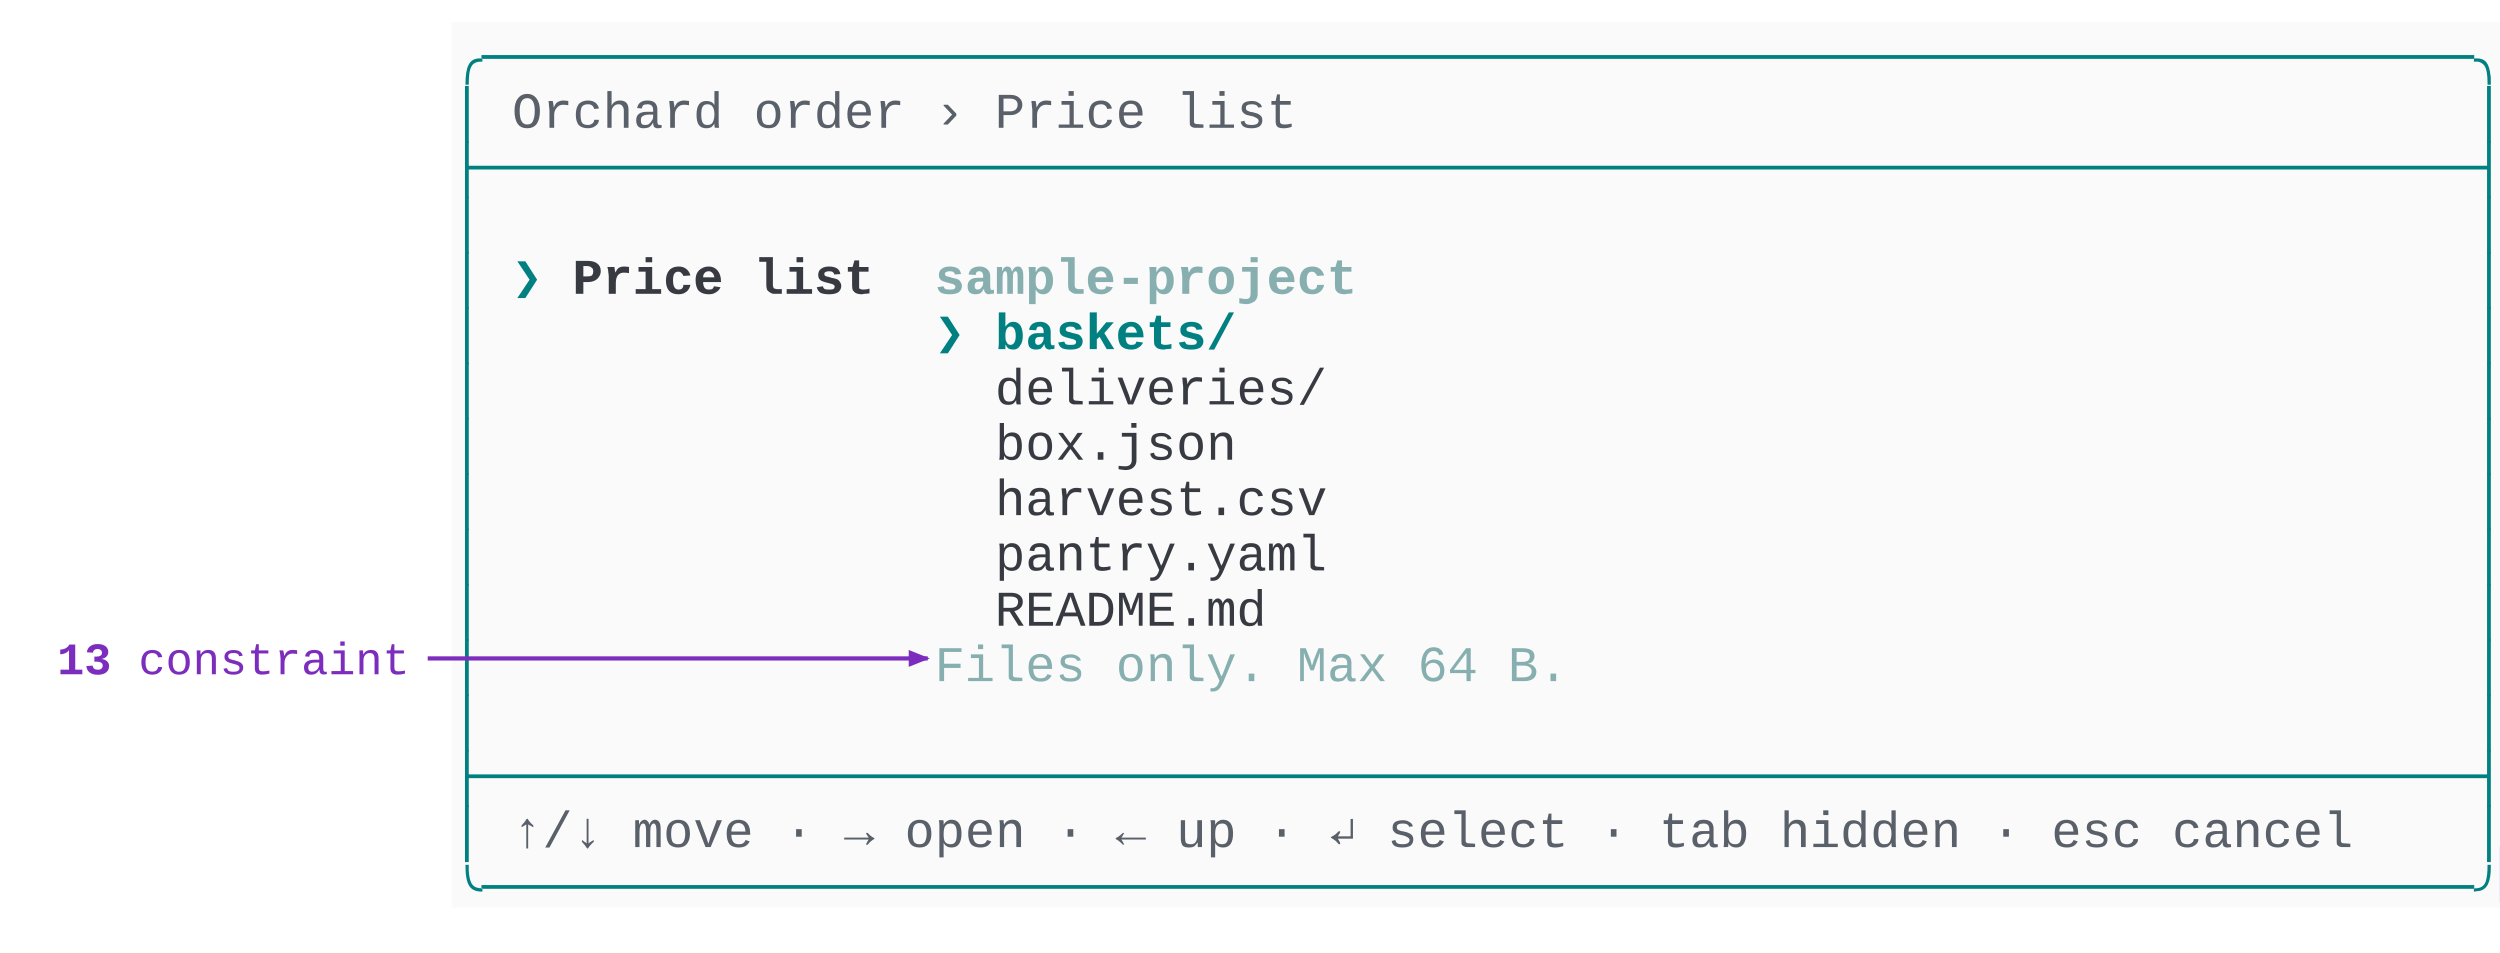
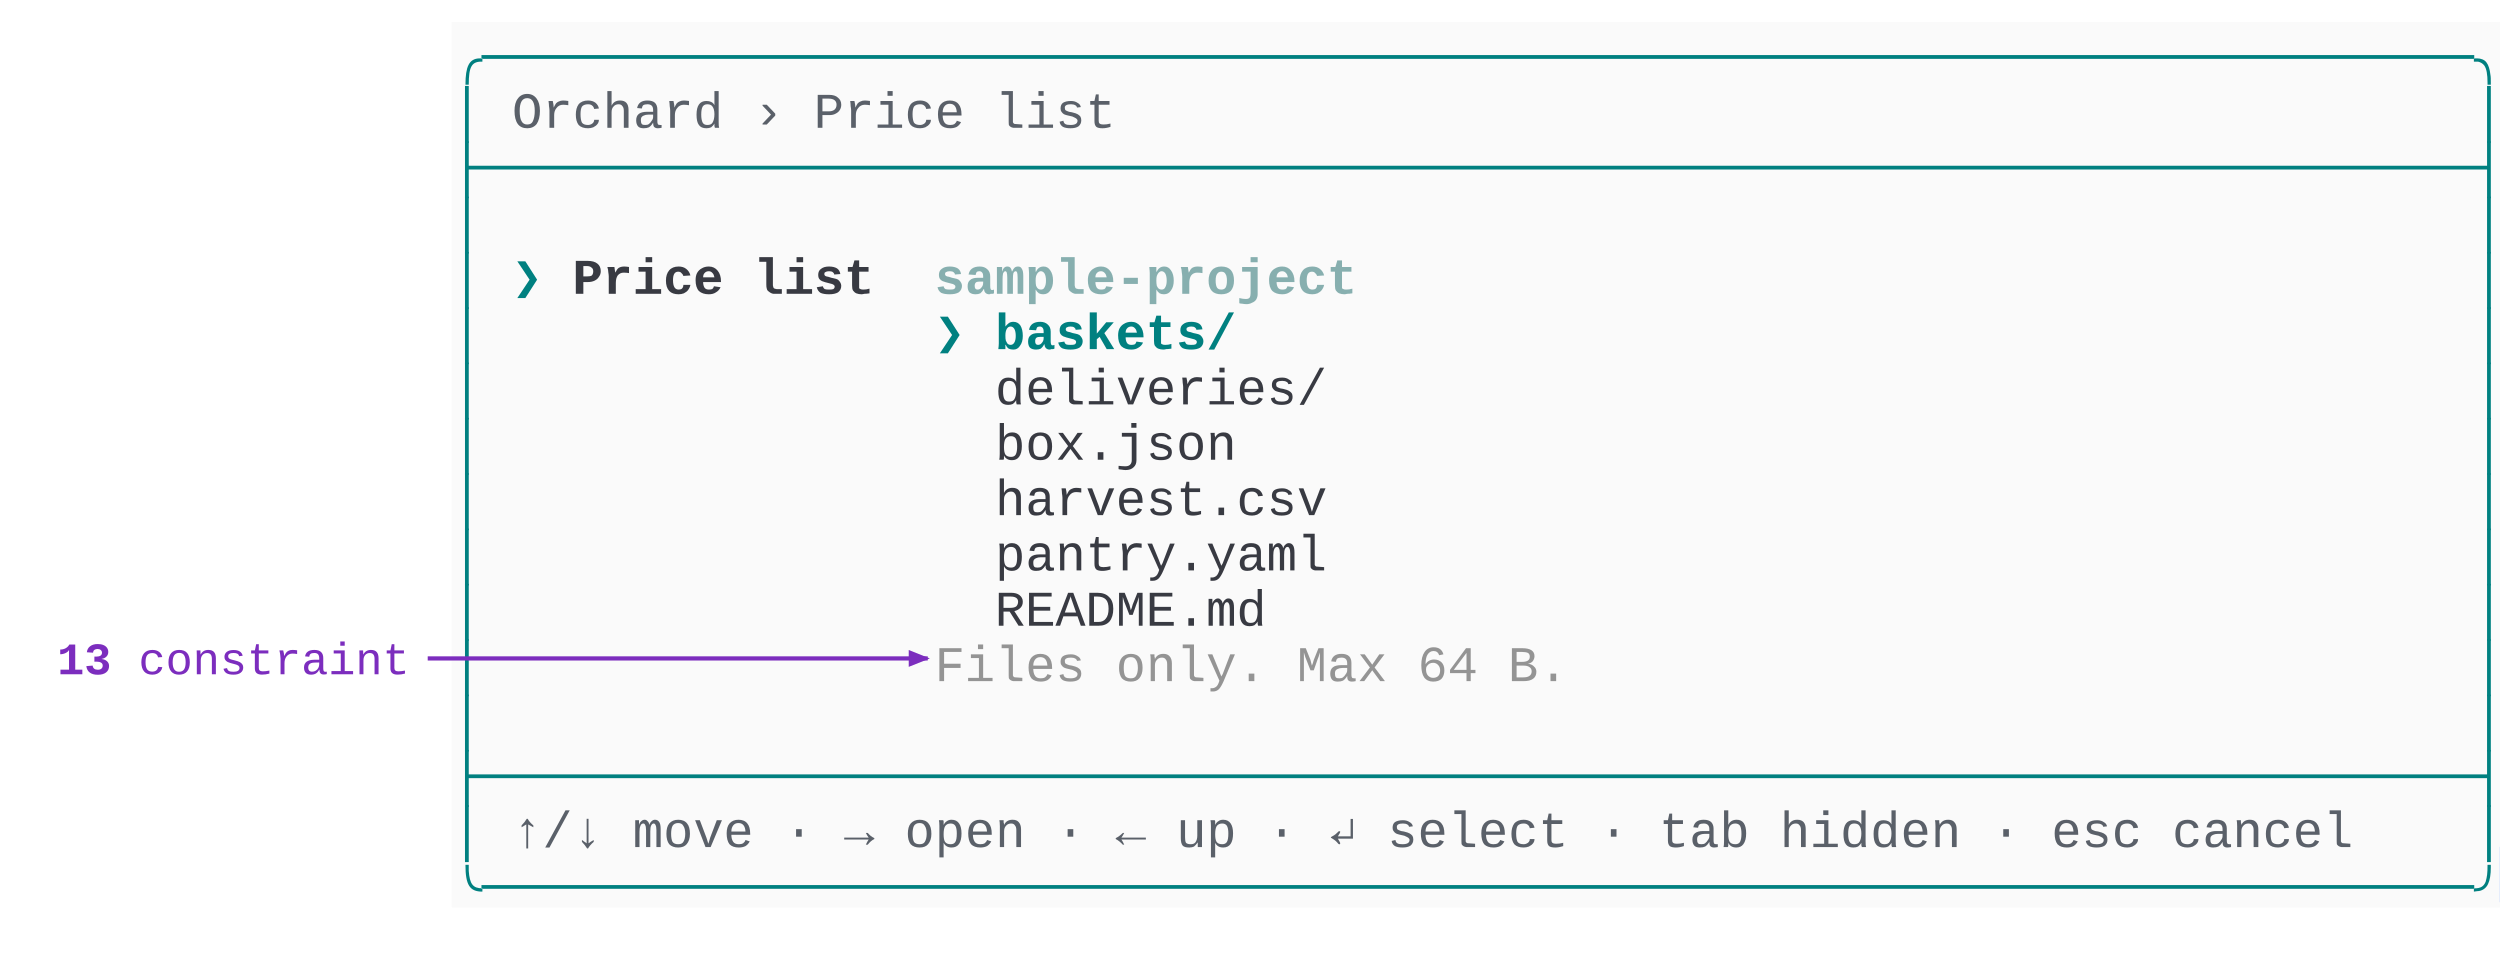
<svg xmlns="http://www.w3.org/2000/svg" xmlns:xlink="http://www.w3.org/1999/xlink" width="830.00" height="316.27">
  <defs>
    <marker id="anatomy-arrow" viewBox="0 0 10 10" refX="9" refY="5" markerWidth="5" markerHeight="5" orient="auto-start-reverse">
      <path d="M 0 1 L 10 5 L 0 9 z" fill="rgb(124,45,190)" />
    </marker>
  </defs>
  <g transform="translate(150.00,7.35)">
    <svg width="680" height="293.92">
      <rect width="680" height="293.92" rx="0" ry="0" class="a" />
      <svg height="293.92" viewBox="0 0 68 29.392" width="680">
-         <style>.a{fill:rgb(250,250,250)}.b{font-family:Consolas,"Courier New",Courier,"Liberation Mono",monospace}.c{fill:rgb(0,128,128);white-space:pre}.d{fill:transparent}.e{fill:rgb(82,139,255)}.f{fill:rgb(90,96,105);white-space:pre}.g{fill:rgb(0,128,128);font-weight:bold;white-space:pre}.h{fill:rgb(56,58,66);font-weight:bold;white-space:pre}.i{fill:rgb(135,175,175);font-weight:bold;white-space:pre}.j{fill:rgb(56,58,66);white-space:pre}.k{fill:rgb(135,175,175);white-space:pre}</style>
+         <style>.a{fill:rgb(250,250,250)}.b{font-family:Consolas,"Courier New",Courier,"Liberation Mono",monospace}.c{fill:rgb(0,128,128);white-space:pre}.d{fill:transparent}.e{fill:rgb(82,139,255)}.f{fill:rgb(90,96,105);white-space:pre}.g{fill:rgb(0,128,128);font-weight:bold;white-space:pre}.h{fill:rgb(56,58,66);font-weight:bold;white-space:pre}.i{fill:rgb(135,175,175);font-weight:bold;white-space:pre}.j{fill:rgb(56,58,66);white-space:pre}.k{fill:rgb(148,148,148);white-space:pre}</style>
        <g font-family="Consolas, &quot;Courier New&quot;, Courier, &quot;Liberation Mono&quot;, monospace" font-size="1.67" class="b">
          <defs>
            <symbol id="1">
              <text x="0" y="1.67" class="c" textLength="68.136" lengthAdjust="spacingAndGlyphs">├──────────────────────────────────────────────────────────────────┤</text>
            </symbol>
            <symbol id="2">
              <text x="0" y="1.67" class="c" textLength="1.002" lengthAdjust="spacingAndGlyphs">│</text>
              <text x="67.134" y="1.67" class="c" textLength="1.002" lengthAdjust="spacingAndGlyphs">│</text>
            </symbol>
            <symbol id="a">
              <rect height="16" width="68" x="0" y="0" class="d" />
            </symbol>
            <symbol id="b">
              <rect height="1.837" width="1.102" class="e" />
            </symbol>
          </defs>
          <rect height="29.392" width="68" class="a" />
          <svg x="0" y="0" width="68">
            <svg x="0">
              <use xlink:href="#a" />
              <use xlink:href="#b" x="67.996" y="27.38" />
              <text x="0" y="1.67" class="c" textLength="68.136" lengthAdjust="spacingAndGlyphs">╭──────────────────────────────────────────────────────────────────╮</text>
              <text x="0" y="3.507" class="c" textLength="1.002" lengthAdjust="spacingAndGlyphs">│</text>
              <text x="2.004" y="3.507" class="f" textLength="7.014" lengthAdjust="spacingAndGlyphs">Orchard</text>
-               <text x="10.02" y="3.507" class="f" textLength="5.01" lengthAdjust="spacingAndGlyphs">order</text>
-               <text x="16.032" y="3.507" class="f" textLength="1.002" lengthAdjust="spacingAndGlyphs">›</text>
-               <text x="18.036" y="3.507" class="f" textLength="5.01" lengthAdjust="spacingAndGlyphs">Price</text>
-               <text x="24.048" y="3.507" class="f" textLength="4.008" lengthAdjust="spacingAndGlyphs">list</text>
+               <text x="10.02" y="3.507" class="f" textLength="1.002" lengthAdjust="spacingAndGlyphs">›</text>
+               <text x="12.024" y="3.507" class="f" textLength="5.01" lengthAdjust="spacingAndGlyphs">Price</text>
+               <text x="18.036" y="3.507" class="f" textLength="4.008" lengthAdjust="spacingAndGlyphs">list</text>
              <text x="67.134" y="3.507" class="c" textLength="1.002" lengthAdjust="spacingAndGlyphs">│</text>
              <use xlink:href="#1" y="3.674" />
              <use xlink:href="#2" y="5.511" />
              <text x="0" y="9.018" class="c" textLength="1.002" lengthAdjust="spacingAndGlyphs">│</text>
              <text x="2.004" y="9.018" class="g" textLength="1.002" lengthAdjust="spacingAndGlyphs">❯</text>
              <text x="4.008" y="9.018" class="h" textLength="5.01" lengthAdjust="spacingAndGlyphs">Price</text>
              <text x="10.02" y="9.018" class="h" textLength="4.008" lengthAdjust="spacingAndGlyphs">list</text>
              <text x="16.032" y="9.018" class="i" textLength="14.028" lengthAdjust="spacingAndGlyphs">sample-project</text>
              <text x="67.134" y="9.018" class="c" textLength="1.002" lengthAdjust="spacingAndGlyphs">│</text>
              <text x="0" y="10.855" class="c" textLength="1.002" lengthAdjust="spacingAndGlyphs">│</text>
              <text x="16.032" y="10.855" class="g" textLength="1.002" lengthAdjust="spacingAndGlyphs">❯</text>
              <text x="18.036" y="10.855" class="g" textLength="8.016" lengthAdjust="spacingAndGlyphs">baskets/</text>
              <text x="67.134" y="10.855" class="c" textLength="1.002" lengthAdjust="spacingAndGlyphs">│</text>
              <text x="0" y="12.692" class="c" textLength="1.002" lengthAdjust="spacingAndGlyphs">│</text>
              <text x="18.036" y="12.692" class="j" textLength="11.022" lengthAdjust="spacingAndGlyphs">deliveries/</text>
              <text x="67.134" y="12.692" class="c" textLength="1.002" lengthAdjust="spacingAndGlyphs">│</text>
              <text x="0" y="14.529" class="c" textLength="1.002" lengthAdjust="spacingAndGlyphs">│</text>
              <text x="18.036" y="14.529" class="j" textLength="8.016" lengthAdjust="spacingAndGlyphs">box.json</text>
              <text x="67.134" y="14.529" class="c" textLength="1.002" lengthAdjust="spacingAndGlyphs">│</text>
              <text x="0" y="16.366" class="c" textLength="1.002" lengthAdjust="spacingAndGlyphs">│</text>
              <text x="18.036" y="16.366" class="j" textLength="11.022" lengthAdjust="spacingAndGlyphs">harvest.csv</text>
              <text x="67.134" y="16.366" class="c" textLength="1.002" lengthAdjust="spacingAndGlyphs">│</text>
              <text x="0" y="18.203" class="c" textLength="1.002" lengthAdjust="spacingAndGlyphs">│</text>
              <text x="18.036" y="18.203" class="j" textLength="11.022" lengthAdjust="spacingAndGlyphs">pantry.yaml</text>
              <text x="67.134" y="18.203" class="c" textLength="1.002" lengthAdjust="spacingAndGlyphs">│</text>
              <text x="0" y="20.04" class="c" textLength="1.002" lengthAdjust="spacingAndGlyphs">│</text>
              <text x="18.036" y="20.04" class="j" textLength="9.018" lengthAdjust="spacingAndGlyphs">README.md</text>
              <text x="67.134" y="20.04" class="c" textLength="1.002" lengthAdjust="spacingAndGlyphs">│</text>
              <text x="0" y="21.877" class="c" textLength="1.002" lengthAdjust="spacingAndGlyphs">│</text>
              <text x="16.032" y="21.877" class="k" textLength="5.01" lengthAdjust="spacingAndGlyphs">Files</text>
              <text x="22.044" y="21.877" class="k" textLength="5.01" lengthAdjust="spacingAndGlyphs">only.</text>
              <text x="28.056" y="21.877" class="k" textLength="3.006" lengthAdjust="spacingAndGlyphs">Max</text>
              <text x="32.064" y="21.877" class="k" textLength="2.004" lengthAdjust="spacingAndGlyphs">64</text>
              <text x="35.07" y="21.877" class="k" textLength="2.004" lengthAdjust="spacingAndGlyphs">B.</text>
              <text x="67.134" y="21.877" class="c" textLength="1.002" lengthAdjust="spacingAndGlyphs">│</text>
              <use xlink:href="#2" y="22.044" />
              <use xlink:href="#1" y="23.881" />
              <text x="0" y="27.388" class="c" textLength="1.002" lengthAdjust="spacingAndGlyphs">│</text>
              <text x="2.004" y="27.388" class="f" textLength="3.006" lengthAdjust="spacingAndGlyphs">↑/↓</text>
              <text x="6.012" y="27.388" class="f" textLength="4.008" lengthAdjust="spacingAndGlyphs">move</text>
              <text x="11.022" y="27.388" class="f" textLength="1.002" lengthAdjust="spacingAndGlyphs">·</text>
              <text x="13.026" y="27.388" class="f" textLength="1.002" lengthAdjust="spacingAndGlyphs">→</text>
              <text x="15.03" y="27.388" class="f" textLength="4.008" lengthAdjust="spacingAndGlyphs">open</text>
              <text x="20.04" y="27.388" class="f" textLength="1.002" lengthAdjust="spacingAndGlyphs">·</text>
              <text x="22.044" y="27.388" class="f" textLength="1.002" lengthAdjust="spacingAndGlyphs">←</text>
              <text x="24.048" y="27.388" class="f" textLength="2.004" lengthAdjust="spacingAndGlyphs">up</text>
              <text x="27.054" y="27.388" class="f" textLength="1.002" lengthAdjust="spacingAndGlyphs">·</text>
              <text x="29.058" y="27.388" class="f" textLength="1.002" lengthAdjust="spacingAndGlyphs">↵</text>
              <text x="31.062" y="27.388" class="f" textLength="6.012" lengthAdjust="spacingAndGlyphs">select</text>
              <text x="38.076" y="27.388" class="f" textLength="1.002" lengthAdjust="spacingAndGlyphs">·</text>
              <text x="40.08" y="27.388" class="f" textLength="3.006" lengthAdjust="spacingAndGlyphs">tab</text>
              <text x="44.088" y="27.388" class="f" textLength="6.012" lengthAdjust="spacingAndGlyphs">hidden</text>
              <text x="51.102" y="27.388" class="f" textLength="1.002" lengthAdjust="spacingAndGlyphs">·</text>
              <text x="53.106" y="27.388" class="f" textLength="3.006" lengthAdjust="spacingAndGlyphs">esc</text>
              <text x="57.114" y="27.388" class="f" textLength="6.012" lengthAdjust="spacingAndGlyphs">cancel</text>
              <text x="67.134" y="27.388" class="c" textLength="1.002" lengthAdjust="spacingAndGlyphs">│</text>
              <text x="0" y="29.225" class="c" textLength="68.136" lengthAdjust="spacingAndGlyphs">╰──────────────────────────────────────────────────────────────────╯</text>
            </svg>
          </svg>
        </g>
      </svg>
    </svg>
  </g>
  <g>
    <path d="M 142.00 218.60 L 144.00 218.60 L 308.00 218.60" fill="none" stroke="rgb(124,45,190)" stroke-width="1.4" stroke-linejoin="round" marker-end="url(#anatomy-arrow)" />
    <text x="136.00" y="223.85" text-anchor="end" fill="rgb(124,45,190)" font-family="Consolas, &quot;Courier New&quot;, Courier, monospace" font-size="15.0">
      <tspan font-weight="bold">13</tspan>  constraint</text>
  </g>
</svg>
